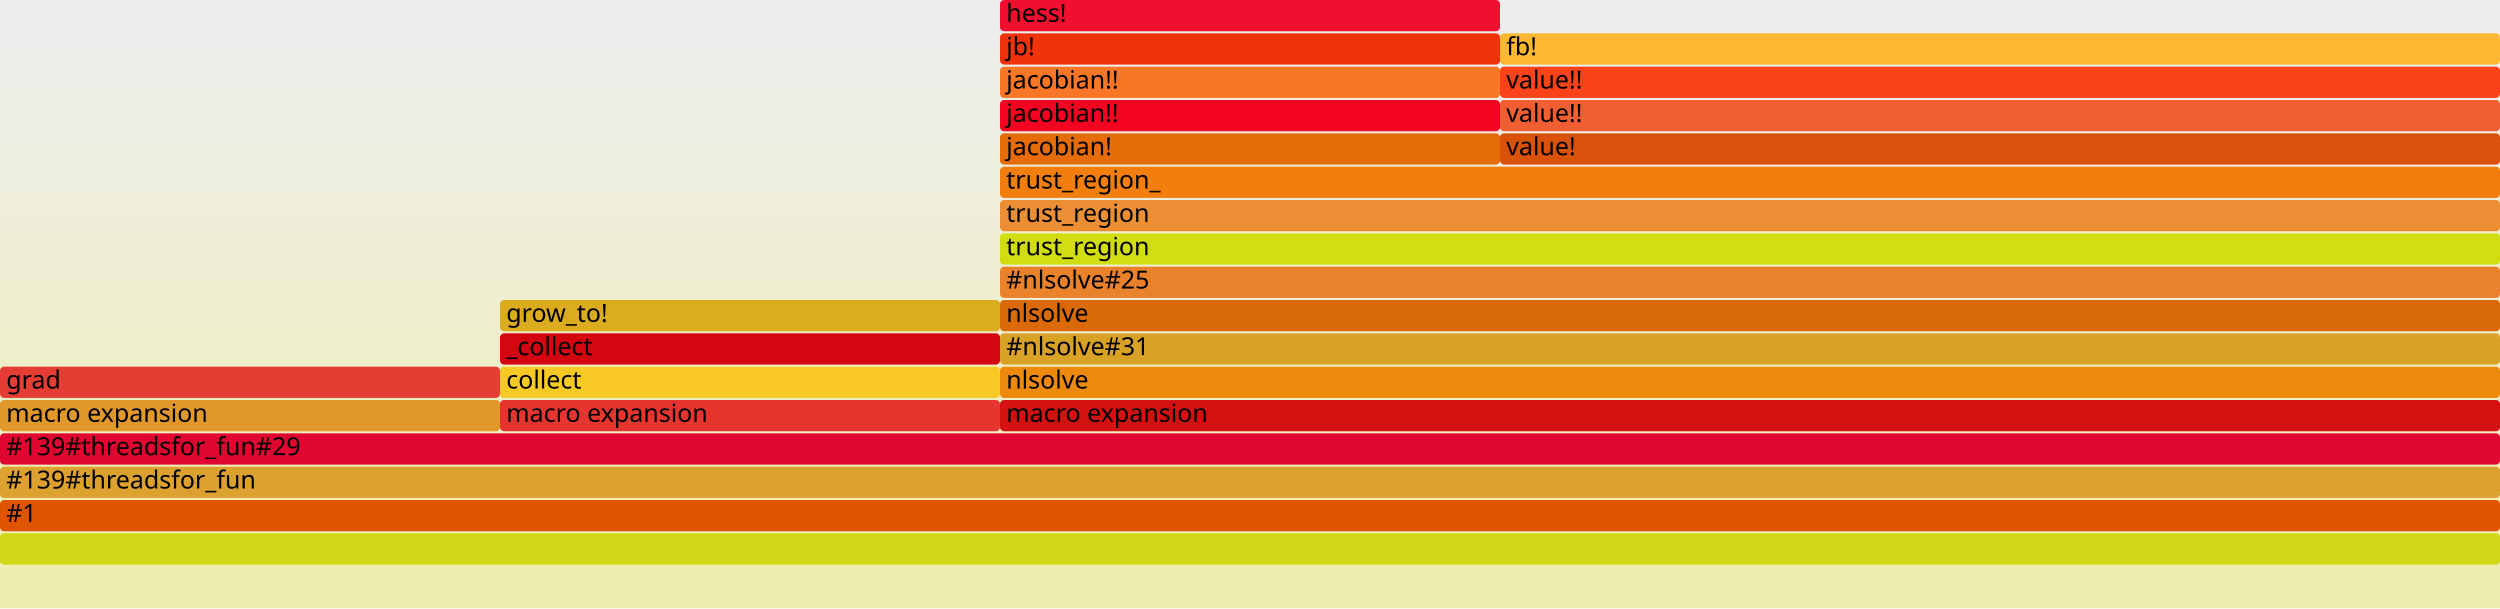
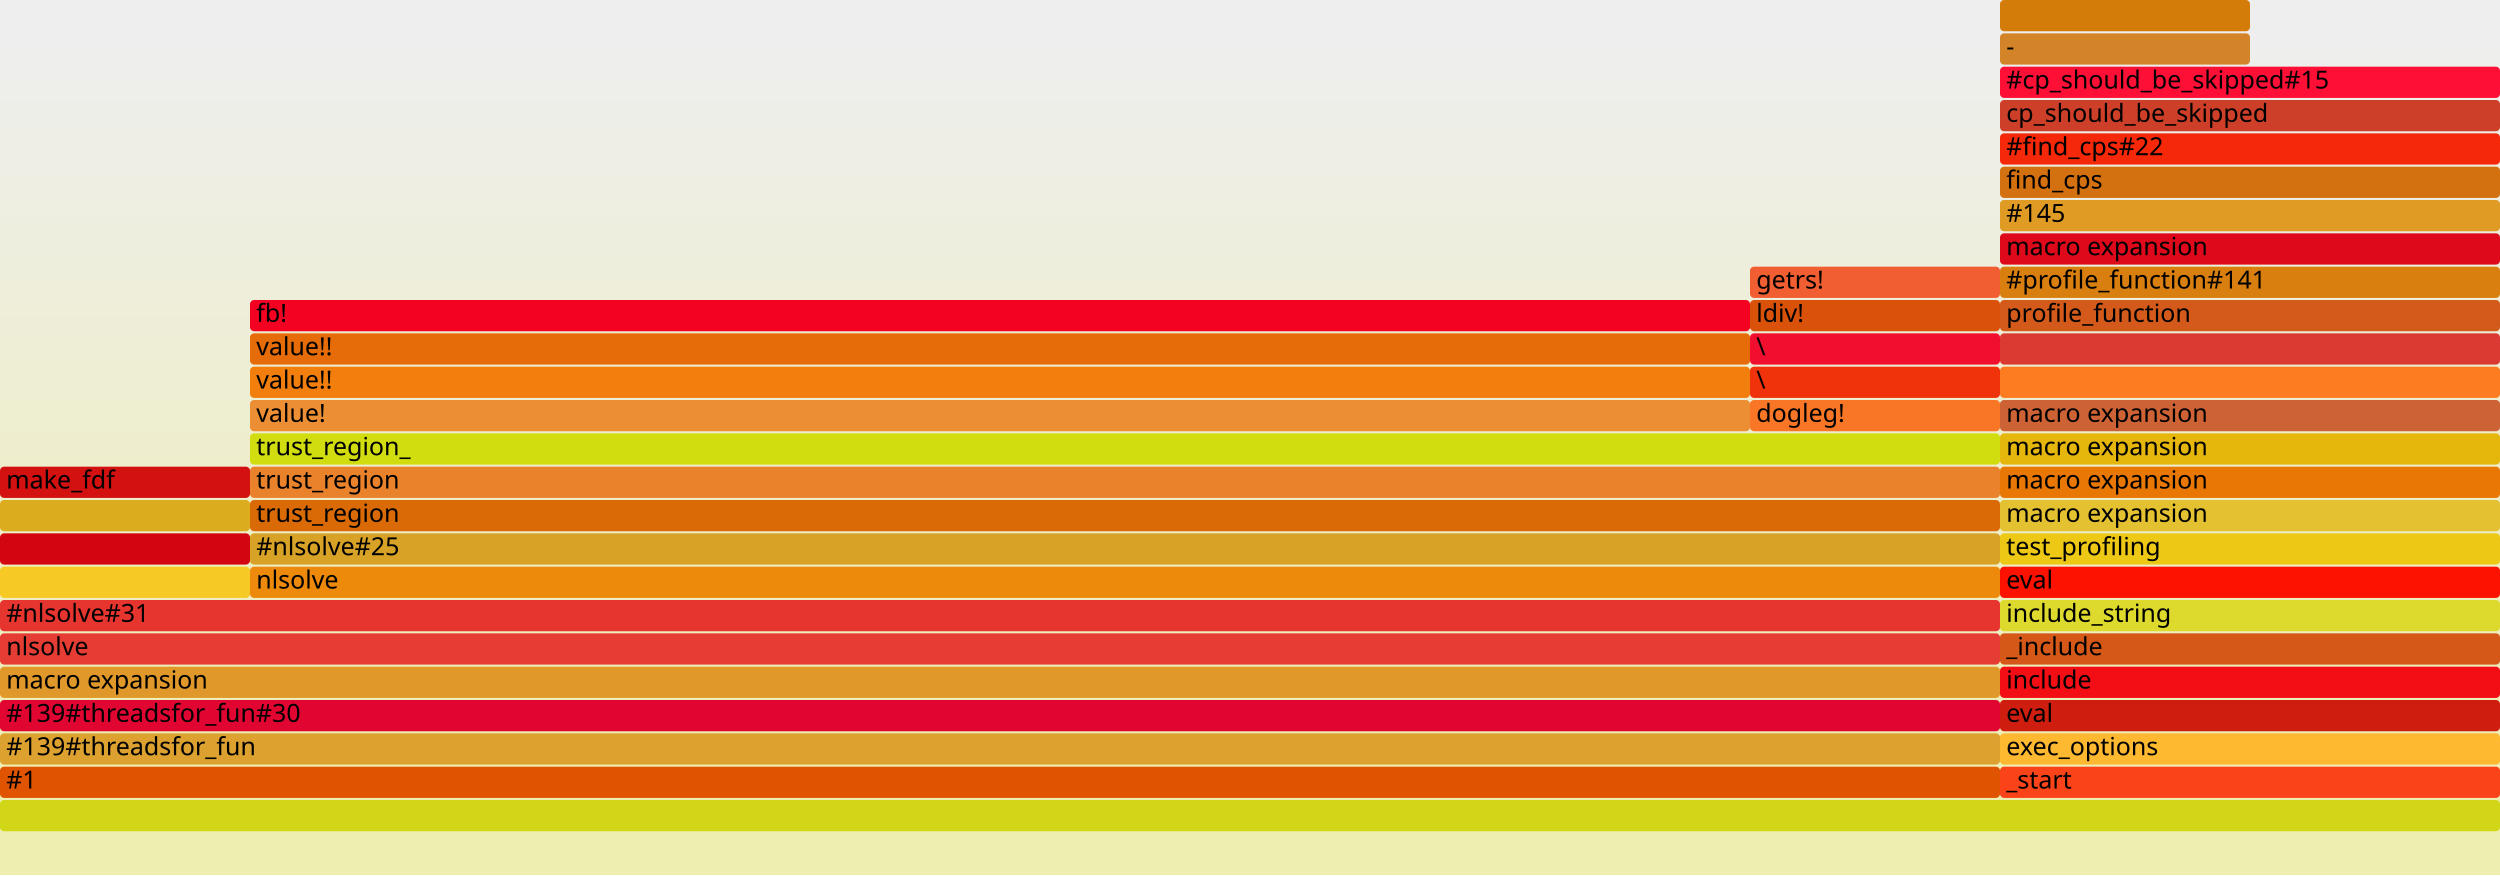
- <svg xmlns="http://www.w3.org/2000/svg" xmlns:xlink="http://www.w3.org/1999/xlink" version="1.1" width="1200" height="292" viewBox="0 0 1200 292">
+ <svg xmlns="http://www.w3.org/2000/svg" xmlns:xlink="http://www.w3.org/1999/xlink" version="1.1" width="1200" height="420" viewBox="0 0 1200 420">
  <defs>
    <linearGradient id="background" y1="0" y2="1" x1="0" x2="0">
      <stop stop-color="#eeeeee" offset="5%" />
      <stop stop-color="#eeeeb0" offset="95%" />
    </linearGradient>
  </defs>
  <style type="text/css">
    .func_g:hover { stroke:black; stroke-width:0.5; cursor:pointer; }
  </style>
-   <rect x="0.0" y="0" width="1200.0" height="292" fill="url(#background)" />
-   <text text-anchor="" x="10.0" y="292" font-size="12" font-family="Verdana" fill="rgb(0,0,0)" dominant-baseline="ideographic" id="details"> </text>
+   <rect x="0.0" y="0" width="1200.0" height="420" fill="url(#background)" />
+   <text text-anchor="" x="10.0" y="420" font-size="12" font-family="Verdana" fill="rgb(0,0,0)" dominant-baseline="ideographic" id="details"> </text>
  <g class="func_g">
    <a target="_top" xlink:href="notfound.html#L-1">
-       <rect x="0.0" y="256" width="1200.0" height="15.0" fill="rgb(209, 214, 23)" rx="2" ry="2" />
-       <text text-anchor="" x="3.0" y="266.5" font-size="12" font-family="Verdana" fill="rgb(0,0,0)" />
+       <rect x="0.0" y="384" width="1200.0" height="15.0" fill="rgb(209, 214, 23)" rx="2" ry="2" />
+       <text text-anchor="" x="3.0" y="394.5" font-size="12" font-family="Verdana" fill="rgb(0,0,0)" />
    </a>
  </g>
  <g class="func_g">
    <a target="_top" xlink:href="threadingconstructs.jl-87fafb5279c91453b36adc7ecb62b23203c4f0a7.html#L145">
-       <rect x="0.0" y="240" width="1200.0" height="15.0" fill="rgb(224, 83, 0)" rx="2" ry="2" />
-       <text text-anchor="" x="3.0" y="250.5" font-size="12" font-family="Verdana" fill="rgb(0,0,0)">#1</text>
+       <rect x="0.0" y="368" width="960.0" height="15.0" fill="rgb(224, 83, 0)" rx="2" ry="2" />
+       <text text-anchor="" x="3.0" y="378.5" font-size="12" font-family="Verdana" fill="rgb(0,0,0)">#1</text>
    </a>
  </g>
  <g class="func_g">
    <a target="_top" xlink:href="threadingconstructs.jl-87fafb5279c91453b36adc7ecb62b23203c4f0a7.html#L173">
-       <rect x="0.0" y="224" width="1200.0" height="15.0" fill="rgb(220, 161, 47)" rx="2" ry="2" />
-       <text text-anchor="" x="3.0" y="234.5" font-size="12" font-family="Verdana" fill="rgb(0,0,0)">#139#threadsfor_fun</text>
+       <rect x="0.0" y="352" width="960.0" height="15.0" fill="rgb(220, 161, 47)" rx="2" ry="2" />
+       <text text-anchor="" x="3.0" y="362.5" font-size="12" font-family="Verdana" fill="rgb(0,0,0)">#139#threadsfor_fun</text>
    </a>
  </g>
  <g class="func_g">
    <a target="_top" xlink:href="threadingconstructs.jl-87fafb5279c91453b36adc7ecb62b23203c4f0a7.html#L173">
-       <rect x="0.0" y="208" width="1200.0" height="15.0" fill="rgb(225, 5, 49)" rx="2" ry="2" />
-       <text text-anchor="" x="3.0" y="218.5" font-size="12" font-family="Verdana" fill="rgb(0,0,0)">#139#threadsfor_fun#29</text>
-     </a>
-   </g>
-   <g class="func_g">
-     <a target="_top" xlink:href="critical_points.jl-e501c7201f5f77db71b4e61ad43af0b25550f4ec.html#L298">
-       <rect x="0.0" y="192" width="240.0" height="15.0" fill="rgb(225, 152, 42)" rx="2" ry="2" />
-       <text text-anchor="" x="3.0" y="202.5" font-size="12" font-family="Verdana" fill="rgb(0,0,0)">macro expansion</text>
-     </a>
-   </g>
-   <g class="func_g">
-     <a target="_top" xlink:href="test_helpers.jl-009548eb3316e18fbb4808fb79fe412be0647763.html#L222">
-       <rect x="0.0" y="176" width="240.0" height="15.0" fill="rgb(229, 61, 51)" rx="2" ry="2" />
-       <text text-anchor="" x="3.0" y="186.5" font-size="12" font-family="Verdana" fill="rgb(0,0,0)">grad</text>
-     </a>
-   </g>
-   <g class="func_g">
-     <a target="_top" xlink:href="critical_points.jl-e501c7201f5f77db71b4e61ad43af0b25550f4ec.html#L310">
-       <rect x="240.0" y="192" width="240.0" height="15.0" fill="rgb(230, 52, 46)" rx="2" ry="2" />
-       <text text-anchor="" x="243.0" y="202.5" font-size="12" font-family="Verdana" fill="rgb(0,0,0)">macro expansion</text>
-     </a>
-   </g>
-   <g class="func_g">
-     <a target="_top" xlink:href="array.jl-a87924e5889dbcec8f6d32882c7ff26bd9c71d0a.html#L707">
-       <rect x="240.0" y="176" width="240.0" height="15.0" fill="rgb(247, 201, 37)" rx="2" ry="2" />
-       <text text-anchor="" x="243.0" y="186.5" font-size="12" font-family="Verdana" fill="rgb(0,0,0)">collect</text>
-     </a>
-   </g>
-   <g class="func_g">
-     <a target="_top" xlink:href="array.jl-a87924e5889dbcec8f6d32882c7ff26bd9c71d0a.html#L759">
-       <rect x="240.0" y="160" width="240.0" height="15.0" fill="rgb(210, 5, 17)" rx="2" ry="2" />
-       <text text-anchor="" x="243.0" y="170.5" font-size="12" font-family="Verdana" fill="rgb(0,0,0)">_collect</text>
-     </a>
-   </g>
-   <g class="func_g">
-     <a target="_top" xlink:href="array.jl-a87924e5889dbcec8f6d32882c7ff26bd9c71d0a.html#L854">
-       <rect x="240.0" y="144" width="240.0" height="15.0" fill="rgb(219, 172, 30)" rx="2" ry="2" />
-       <text text-anchor="" x="243.0" y="154.5" font-size="12" font-family="Verdana" fill="rgb(0,0,0)">grow_to!</text>
-     </a>
-   </g>
-   <g class="func_g">
-     <a target="_top" xlink:href="critical_points.jl-e501c7201f5f77db71b4e61ad43af0b25550f4ec.html#L329">
-       <rect x="480.0" y="192" width="720.0" height="15.0" fill="rgb(210, 17, 16)" rx="2" ry="2" />
-       <text text-anchor="" x="483.0" y="202.5" font-size="12" font-family="Verdana" fill="rgb(0,0,0)">macro expansion</text>
+       <rect x="0.0" y="336" width="960.0" height="15.0" fill="rgb(225, 5, 49)" rx="2" ry="2" />
+       <text text-anchor="" x="3.0" y="346.5" font-size="12" font-family="Verdana" fill="rgb(0,0,0)">#139#threadsfor_fun#30</text>
+     </a>
+   </g>
+   <g class="func_g">
+     <a target="_top" xlink:href="critical_points.jl-e501c7201f5f77db71b4e61ad43af0b25550f4ec.html#L336">
+       <rect x="0.0" y="320" width="960.0" height="15.0" fill="rgb(225, 152, 42)" rx="2" ry="2" />
+       <text text-anchor="" x="3.0" y="330.5" font-size="12" font-family="Verdana" fill="rgb(0,0,0)">macro expansion</text>
    </a>
  </g>
  <g class="func_g">
    <a target="_top" xlink:href="nlsolve.jl-3c09a6fa7d2424bc9f872603c9ab10e1a8478a03.html#L56">
-       <rect x="480.0" y="176" width="720.0" height="15.0" fill="rgb(237, 137, 11)" rx="2" ry="2" />
-       <text text-anchor="" x="483.0" y="186.5" font-size="12" font-family="Verdana" fill="rgb(0,0,0)">nlsolve</text>
+       <rect x="0.0" y="304" width="960.0" height="15.0" fill="rgb(229, 61, 51)" rx="2" ry="2" />
+       <text text-anchor="" x="3.0" y="314.5" font-size="12" font-family="Verdana" fill="rgb(0,0,0)">nlsolve</text>
    </a>
  </g>
  <g class="func_g">
    <a target="_top" xlink:href="nlsolve.jl-3c09a6fa7d2424bc9f872603c9ab10e1a8478a03.html#L56">
-       <rect x="480.0" y="160" width="720.0" height="15.0" fill="rgb(216, 162, 39)" rx="2" ry="2" />
-       <text text-anchor="" x="483.0" y="170.5" font-size="12" font-family="Verdana" fill="rgb(0,0,0)">#nlsolve#31</text>
+       <rect x="0.0" y="288" width="960.0" height="15.0" fill="rgb(230, 52, 46)" rx="2" ry="2" />
+       <text text-anchor="" x="3.0" y="298.5" font-size="12" font-family="Verdana" fill="rgb(0,0,0)">#nlsolve#31</text>
+     </a>
+   </g>
+   <g class="func_g">
+     <a target="_top" xlink:href="oncedifferentiable.jl-286586a84583dc59d0293ecf380a39840129957f.html#L186">
+       <rect x="0.0" y="272" width="120.0" height="15.0" fill="rgb(247, 201, 37)" rx="2" ry="2" />
+       <text text-anchor="" x="3.0" y="282.5" font-size="12" font-family="Verdana" fill="rgb(0,0,0)"> </text>
+     </a>
+   </g>
+   <g class="func_g">
+     <a target="_top" xlink:href="oncedifferentiable.jl-286586a84583dc59d0293ecf380a39840129957f.html#L186">
+       <rect x="0.0" y="256" width="120.0" height="15.0" fill="rgb(210, 5, 17)" rx="2" ry="2" />
+       <text text-anchor="" x="3.0" y="266.5" font-size="12" font-family="Verdana" fill="rgb(0,0,0)"> </text>
+     </a>
+   </g>
+   <g class="func_g">
+     <a target="_top" xlink:href="oncedifferentiable.jl-286586a84583dc59d0293ecf380a39840129957f.html#L194">
+       <rect x="0.0" y="240" width="120.0" height="15.0" fill="rgb(219, 172, 30)" rx="2" ry="2" />
+       <text text-anchor="" x="3.0" y="250.5" font-size="12" font-family="Verdana" fill="rgb(0,0,0)"> </text>
+     </a>
+   </g>
+   <g class="func_g">
+     <a target="_top" xlink:href="abstract.jl-a81708fd19b8615bb91957ad1ab557c3ed109beb.html#L6">
+       <rect x="0.0" y="224" width="120.0" height="15.0" fill="rgb(210, 17, 16)" rx="2" ry="2" />
+       <text text-anchor="" x="3.0" y="234.5" font-size="12" font-family="Verdana" fill="rgb(0,0,0)">make_fdf</text>
    </a>
  </g>
  <g class="func_g">
    <a target="_top" xlink:href="nlsolve.jl-3c09a6fa7d2424bc9f872603c9ab10e1a8478a03.html#L1">
-       <rect x="480.0" y="144" width="720.0" height="15.0" fill="rgb(218, 106, 6)" rx="2" ry="2" />
-       <text text-anchor="" x="483.0" y="154.5" font-size="12" font-family="Verdana" fill="rgb(0,0,0)">nlsolve</text>
+       <rect x="120.0" y="272" width="840.0" height="15.0" fill="rgb(237, 137, 11)" rx="2" ry="2" />
+       <text text-anchor="" x="123.0" y="282.5" font-size="12" font-family="Verdana" fill="rgb(0,0,0)">nlsolve</text>
    </a>
  </g>
  <g class="func_g">
    <a target="_top" xlink:href="nlsolve.jl-3c09a6fa7d2424bc9f872603c9ab10e1a8478a03.html#L1">
-       <rect x="480.0" y="128" width="720.0" height="15.0" fill="rgb(234, 130, 44)" rx="2" ry="2" />
-       <text text-anchor="" x="483.0" y="138.5" font-size="12" font-family="Verdana" fill="rgb(0,0,0)">#nlsolve#25</text>
+       <rect x="120.0" y="256" width="840.0" height="15.0" fill="rgb(216, 162, 39)" rx="2" ry="2" />
+       <text text-anchor="" x="123.0" y="266.5" font-size="12" font-family="Verdana" fill="rgb(0,0,0)">#nlsolve#25</text>
    </a>
  </g>
  <g class="func_g">
    <a target="_top" xlink:href="trust_region.jl-9b52720b2bb1702e582e5314de8a96a64cbbe5da.html#L235">
-       <rect x="480.0" y="112" width="720.0" height="15.0" fill="rgb(210, 221, 16)" rx="2" ry="2" />
-       <text text-anchor="" x="483.0" y="122.5" font-size="12" font-family="Verdana" fill="rgb(0,0,0)">trust_region</text>
+       <rect x="120.0" y="240" width="840.0" height="15.0" fill="rgb(218, 106, 6)" rx="2" ry="2" />
+       <text text-anchor="" x="123.0" y="250.5" font-size="12" font-family="Verdana" fill="rgb(0,0,0)">trust_region</text>
    </a>
  </g>
  <g class="func_g">
    <a target="_top" xlink:href="trust_region.jl-9b52720b2bb1702e582e5314de8a96a64cbbe5da.html#L235">
-       <rect x="480.0" y="96" width="720.0" height="15.0" fill="rgb(236, 143, 52)" rx="2" ry="2" />
-       <text text-anchor="" x="483.0" y="106.5" font-size="12" font-family="Verdana" fill="rgb(0,0,0)">trust_region</text>
+       <rect x="120.0" y="224" width="840.0" height="15.0" fill="rgb(234, 130, 44)" rx="2" ry="2" />
+       <text text-anchor="" x="123.0" y="234.5" font-size="12" font-family="Verdana" fill="rgb(0,0,0)">trust_region</text>
    </a>
  </g>
  <g class="func_g">
    <a target="_top" xlink:href="trust_region.jl-9b52720b2bb1702e582e5314de8a96a64cbbe5da.html#L107">
-       <rect x="480.0" y="80" width="720.0" height="15.0" fill="rgb(242, 126, 14)" rx="2" ry="2" />
-       <text text-anchor="" x="483.0" y="90.5" font-size="12" font-family="Verdana" fill="rgb(0,0,0)">trust_region_</text>
-     </a>
-   </g>
-   <g class="func_g">
-     <a target="_top" xlink:href="interface.jl-f2c29230e804547c565f1aa8a029bdb0b99b1849.html#L135">
-       <rect x="480.0" y="64" width="240.0" height="15.0" fill="rgb(229, 108, 8)" rx="2" ry="2" />
-       <text text-anchor="" x="483.0" y="74.5" font-size="12" font-family="Verdana" fill="rgb(0,0,0)">jacobian!</text>
-     </a>
-   </g>
-   <g class="func_g">
-     <a target="_top" xlink:href="interface.jl-f2c29230e804547c565f1aa8a029bdb0b99b1849.html#L140">
-       <rect x="480.0" y="48" width="240.0" height="15.0" fill="rgb(243, 2, 34)" rx="2" ry="2" />
-       <text text-anchor="" x="483.0" y="58.5" font-size="12" font-family="Verdana" fill="rgb(0,0,0)">jacobian!!</text>
-     </a>
-   </g>
-   <g class="func_g">
-     <a target="_top" xlink:href="interface.jl-f2c29230e804547c565f1aa8a029bdb0b99b1849.html#L141">
-       <rect x="480.0" y="32" width="240.0" height="15.0" fill="rgb(249, 118, 39)" rx="2" ry="2" />
-       <text text-anchor="" x="483.0" y="42.5" font-size="12" font-family="Verdana" fill="rgb(0,0,0)">jacobian!!</text>
-     </a>
-   </g>
-   <g class="func_g">
-     <a target="_top" xlink:href="critical_points.jl-e501c7201f5f77db71b4e61ad43af0b25550f4ec.html#L322">
-       <rect x="480.0" y="16" width="240.0" height="15.0" fill="rgb(240, 51, 10)" rx="2" ry="2" />
-       <text text-anchor="" x="483.0" y="26.5" font-size="12" font-family="Verdana" fill="rgb(0,0,0)">jb!</text>
-     </a>
-   </g>
-   <g class="func_g">
-     <a target="_top" xlink:href="test_helpers.jl-009548eb3316e18fbb4808fb79fe412be0647763.html#L232">
-       <rect x="480.0" y="0" width="240.0" height="15.0" fill="rgb(242, 14, 47)" rx="2" ry="2" />
-       <text text-anchor="" x="483.0" y="10.5" font-size="12" font-family="Verdana" fill="rgb(0,0,0)">hess!</text>
+       <rect x="120.0" y="208" width="840.0" height="15.0" fill="rgb(210, 221, 16)" rx="2" ry="2" />
+       <text text-anchor="" x="123.0" y="218.5" font-size="12" font-family="Verdana" fill="rgb(0,0,0)">trust_region_</text>
    </a>
  </g>
  <g class="func_g">
    <a target="_top" xlink:href="interface.jl-f2c29230e804547c565f1aa8a029bdb0b99b1849.html#L28">
-       <rect x="720.0" y="64" width="480.0" height="15.0" fill="rgb(218, 82, 10)" rx="2" ry="2" />
-       <text text-anchor="" x="723.0" y="74.5" font-size="12" font-family="Verdana" fill="rgb(0,0,0)">value!</text>
+       <rect x="120.0" y="192" width="720.0" height="15.0" fill="rgb(236, 143, 52)" rx="2" ry="2" />
+       <text text-anchor="" x="123.0" y="202.5" font-size="12" font-family="Verdana" fill="rgb(0,0,0)">value!</text>
    </a>
  </g>
  <g class="func_g">
    <a target="_top" xlink:href="interface.jl-f2c29230e804547c565f1aa8a029bdb0b99b1849.html#L164">
-       <rect x="720.0" y="48" width="480.0" height="15.0" fill="rgb(241, 94, 50)" rx="2" ry="2" />
-       <text text-anchor="" x="723.0" y="58.5" font-size="12" font-family="Verdana" fill="rgb(0,0,0)">value!!</text>
+       <rect x="120.0" y="176" width="720.0" height="15.0" fill="rgb(242, 126, 14)" rx="2" ry="2" />
+       <text text-anchor="" x="123.0" y="186.5" font-size="12" font-family="Verdana" fill="rgb(0,0,0)">value!!</text>
    </a>
  </g>
  <g class="func_g">
    <a target="_top" xlink:href="interface.jl-f2c29230e804547c565f1aa8a029bdb0b99b1849.html#L165">
-       <rect x="720.0" y="32" width="480.0" height="15.0" fill="rgb(251, 67, 25)" rx="2" ry="2" />
-       <text text-anchor="" x="723.0" y="42.5" font-size="12" font-family="Verdana" fill="rgb(0,0,0)">value!!</text>
-     </a>
-   </g>
-   <g class="func_g">
-     <a target="_top" xlink:href="critical_points.jl-e501c7201f5f77db71b4e61ad43af0b25550f4ec.html#L318">
-       <rect x="720.0" y="16" width="480.0" height="15.0" fill="rgb(254, 185, 49)" rx="2" ry="2" />
-       <text text-anchor="" x="723.0" y="26.5" font-size="12" font-family="Verdana" fill="rgb(0,0,0)">fb!</text>
+       <rect x="120.0" y="160" width="720.0" height="15.0" fill="rgb(229, 108, 8)" rx="2" ry="2" />
+       <text text-anchor="" x="123.0" y="170.5" font-size="12" font-family="Verdana" fill="rgb(0,0,0)">value!!</text>
+     </a>
+   </g>
+   <g class="func_g">
+     <a target="_top" xlink:href="critical_points.jl-e501c7201f5f77db71b4e61ad43af0b25550f4ec.html#L325">
+       <rect x="120.0" y="144" width="720.0" height="15.0" fill="rgb(243, 2, 34)" rx="2" ry="2" />
+       <text text-anchor="" x="123.0" y="154.5" font-size="12" font-family="Verdana" fill="rgb(0,0,0)">fb!</text>
+     </a>
+   </g>
+   <g class="func_g">
+     <a target="_top" xlink:href="trust_region.jl-9b52720b2bb1702e582e5314de8a96a64cbbe5da.html#L47">
+       <rect x="840.0" y="192" width="120.0" height="15.0" fill="rgb(249, 118, 39)" rx="2" ry="2" />
+       <text text-anchor="" x="843.0" y="202.5" font-size="12" font-family="Verdana" fill="rgb(0,0,0)">dogleg!</text>
+     </a>
+   </g>
+   <g class="func_g">
+     <a target="_top" xlink:href="generic.jl-77c252e2a36e5007dd50da18575e7754e22bcfa2.html#L1101">
+       <rect x="840.0" y="176" width="120.0" height="15.0" fill="rgb(240, 51, 10)" rx="2" ry="2" />
+       <text text-anchor="" x="843.0" y="186.5" font-size="12" font-family="Verdana" fill="rgb(0,0,0)">\</text>
+     </a>
+   </g>
+   <g class="func_g">
+     <a target="_top" xlink:href="LinearAlgebra.jl-41adefaaea2e6f9f5e245afa83bc3dffd2bb4f80.html#L515">
+       <rect x="840.0" y="160" width="120.0" height="15.0" fill="rgb(242, 14, 47)" rx="2" ry="2" />
+       <text text-anchor="" x="843.0" y="170.5" font-size="12" font-family="Verdana" fill="rgb(0,0,0)">\</text>
+     </a>
+   </g>
+   <g class="func_g">
+     <a target="_top" xlink:href="lu.jl-0ee08292d62cf66d14d772b4092385b47f6308b9.html#L424">
+       <rect x="840.0" y="144" width="120.0" height="15.0" fill="rgb(218, 82, 10)" rx="2" ry="2" />
+       <text text-anchor="" x="843.0" y="154.5" font-size="12" font-family="Verdana" fill="rgb(0,0,0)">ldiv!</text>
+     </a>
+   </g>
+   <g class="func_g">
+     <a target="_top" xlink:href="lapack.jl-e5345ebd4cc90bc9c91c652a49b37195596550c7.html#L1005">
+       <rect x="840.0" y="128" width="120.0" height="15.0" fill="rgb(241, 94, 50)" rx="2" ry="2" />
+       <text text-anchor="" x="843.0" y="138.5" font-size="12" font-family="Verdana" fill="rgb(0,0,0)">getrs!</text>
+     </a>
+   </g>
+   <g class="func_g">
+     <a target="_top" xlink:href="client.jl-e5545da863f3f694ff5e18570e85266870af5c2b.html#L516">
+       <rect x="960.0" y="368" width="240.0" height="15.0" fill="rgb(251, 67, 25)" rx="2" ry="2" />
+       <text text-anchor="" x="963.0" y="378.5" font-size="12" font-family="Verdana" fill="rgb(0,0,0)">_start</text>
+     </a>
+   </g>
+   <g class="func_g">
+     <a target="_top" xlink:href="client.jl-e5545da863f3f694ff5e18570e85266870af5c2b.html#L217">
+       <rect x="960.0" y="352" width="240.0" height="15.0" fill="rgb(254, 185, 49)" rx="2" ry="2" />
+       <text text-anchor="" x="963.0" y="362.5" font-size="12" font-family="Verdana" fill="rgb(0,0,0)">exec_options</text>
+     </a>
+   </g>
+   <g class="func_g">
+     <a target="_top" xlink:href="boot.jl-b3bf707391947286cbe4d0f6790802bc0500b105.html#L370">
+       <rect x="960.0" y="336" width="240.0" height="15.0" fill="rgb(207, 29, 15)" rx="2" ry="2" />
+       <text text-anchor="" x="963.0" y="346.5" font-size="12" font-family="Verdana" fill="rgb(0,0,0)">eval</text>
+     </a>
+   </g>
+   <g class="func_g">
+     <a target="_top" xlink:href="client.jl-e5545da863f3f694ff5e18570e85266870af5c2b.html#L476">
+       <rect x="960.0" y="320" width="240.0" height="15.0" fill="rgb(243, 14, 22)" rx="2" ry="2" />
+       <text text-anchor="" x="963.0" y="330.5" font-size="12" font-family="Verdana" fill="rgb(0,0,0)">include</text>
+     </a>
+   </g>
+   <g class="func_g">
+     <a target="_top" xlink:href="loading.jl-0c3a39cf1e809898b762636986673aa299215940.html#L1953">
+       <rect x="960.0" y="304" width="240.0" height="15.0" fill="rgb(213, 88, 24)" rx="2" ry="2" />
+       <text text-anchor="" x="963.0" y="314.5" font-size="12" font-family="Verdana" fill="rgb(0,0,0)">_include</text>
+     </a>
+   </g>
+   <g class="func_g">
+     <a target="_top" xlink:href="loading.jl-0c3a39cf1e809898b762636986673aa299215940.html#L1885">
+       <rect x="960.0" y="288" width="240.0" height="15.0" fill="rgb(221, 217, 45)" rx="2" ry="2" />
+       <text text-anchor="" x="963.0" y="298.5" font-size="12" font-family="Verdana" fill="rgb(0,0,0)">include_string</text>
+     </a>
+   </g>
+   <g class="func_g">
+     <a target="_top" xlink:href="boot.jl-b3bf707391947286cbe4d0f6790802bc0500b105.html#L370">
+       <rect x="960.0" y="272" width="240.0" height="15.0" fill="rgb(253, 17, 0)" rx="2" ry="2" />
+       <text text-anchor="" x="963.0" y="282.5" font-size="12" font-family="Verdana" fill="rgb(0,0,0)">eval</text>
+     </a>
+   </g>
+   <g class="func_g">
+     <a target="_top" xlink:href="profiling.jl-6bfbe717c729fd9130ea9672d3eeba50ac5ecb59.html#L156">
+       <rect x="960.0" y="256" width="240.0" height="15.0" fill="rgb(237, 200, 21)" rx="2" ry="2" />
+       <text text-anchor="" x="963.0" y="266.5" font-size="12" font-family="Verdana" fill="rgb(0,0,0)">test_profiling</text>
+     </a>
+   </g>
+   <g class="func_g">
+     <a target="_top" xlink:href="Test.jl-9113ed65e8aa248aa5cb57ee67949bc15316d76f.html#L1498">
+       <rect x="960.0" y="240" width="240.0" height="15.0" fill="rgb(227, 193, 48)" rx="2" ry="2" />
+       <text text-anchor="" x="963.0" y="250.5" font-size="12" font-family="Verdana" fill="rgb(0,0,0)">macro expansion</text>
+     </a>
+   </g>
+   <g class="func_g">
+     <a target="_top" xlink:href="profiling.jl-6bfbe717c729fd9130ea9672d3eeba50ac5ecb59.html#L159">
+       <rect x="960.0" y="224" width="240.0" height="15.0" fill="rgb(232, 119, 4)" rx="2" ry="2" />
+       <text text-anchor="" x="963.0" y="234.5" font-size="12" font-family="Verdana" fill="rgb(0,0,0)">macro expansion</text>
+     </a>
+   </g>
+   <g class="func_g">
+     <a target="_top" xlink:href="Test.jl-9113ed65e8aa248aa5cb57ee67949bc15316d76f.html#L1498">
+       <rect x="960.0" y="208" width="240.0" height="15.0" fill="rgb(229, 182, 12)" rx="2" ry="2" />
+       <text text-anchor="" x="963.0" y="218.5" font-size="12" font-family="Verdana" fill="rgb(0,0,0)">macro expansion</text>
+     </a>
+   </g>
+   <g class="func_g">
+     <a target="_top" xlink:href="profiling.jl-6bfbe717c729fd9130ea9672d3eeba50ac5ecb59.html#L159">
+       <rect x="960.0" y="192" width="240.0" height="15.0" fill="rgb(205, 98, 53)" rx="2" ry="2" />
+       <text text-anchor="" x="963.0" y="202.5" font-size="12" font-family="Verdana" fill="rgb(0,0,0)">macro expansion</text>
+     </a>
+   </g>
+   <g class="func_g">
+     <a target="_top" xlink:href="profiling.jl-6bfbe717c729fd9130ea9672d3eeba50ac5ecb59.html#L83">
+       <rect x="960.0" y="176" width="240.0" height="15.0" fill="rgb(253, 124, 33)" rx="2" ry="2" />
+       <text text-anchor="" x="963.0" y="186.5" font-size="12" font-family="Verdana" fill="rgb(0,0,0)"> </text>
+     </a>
+   </g>
+   <g class="func_g">
+     <a target="_top" xlink:href="profiling.jl-6bfbe717c729fd9130ea9672d3eeba50ac5ecb59.html#L92">
+       <rect x="960.0" y="160" width="240.0" height="15.0" fill="rgb(218, 58, 50)" rx="2" ry="2" />
+       <text text-anchor="" x="963.0" y="170.5" font-size="12" font-family="Verdana" fill="rgb(0,0,0)"> </text>
+     </a>
+   </g>
+   <g class="func_g">
+     <a target="_top" xlink:href="profiling.jl-6bfbe717c729fd9130ea9672d3eeba50ac5ecb59.html#L36">
+       <rect x="960.0" y="144" width="240.0" height="15.0" fill="rgb(211, 90, 26)" rx="2" ry="2" />
+       <text text-anchor="" x="963.0" y="154.5" font-size="12" font-family="Verdana" fill="rgb(0,0,0)">profile_function</text>
+     </a>
+   </g>
+   <g class="func_g">
+     <a target="_top" xlink:href="profiling.jl-6bfbe717c729fd9130ea9672d3eeba50ac5ecb59.html#L36">
+       <rect x="960.0" y="128" width="240.0" height="15.0" fill="rgb(216, 127, 16)" rx="2" ry="2" />
+       <text text-anchor="" x="963.0" y="138.5" font-size="12" font-family="Verdana" fill="rgb(0,0,0)">#profile_function#141</text>
+     </a>
+   </g>
+   <g class="func_g">
+     <a target="_top" xlink:href="Profile.jl-71f29b5a4325b7882ca5fedc56e39a1d6f569806.html#L27">
+       <rect x="960.0" y="112" width="240.0" height="15.0" fill="rgb(222, 10, 27)" rx="2" ry="2" />
+       <text text-anchor="" x="963.0" y="122.5" font-size="12" font-family="Verdana" fill="rgb(0,0,0)">macro expansion</text>
+     </a>
+   </g>
+   <g class="func_g">
+     <a target="_top" xlink:href="profiling.jl-6bfbe717c729fd9130ea9672d3eeba50ac5ecb59.html#L90">
+       <rect x="960.0" y="96" width="240.0" height="15.0" fill="rgb(224, 155, 36)" rx="2" ry="2" />
+       <text text-anchor="" x="963.0" y="106.5" font-size="12" font-family="Verdana" fill="rgb(0,0,0)">#145</text>
+     </a>
+   </g>
+   <g class="func_g">
+     <a target="_top" xlink:href="critical_points.jl-e501c7201f5f77db71b4e61ad43af0b25550f4ec.html#L219">
+       <rect x="960.0" y="80" width="240.0" height="15.0" fill="rgb(211, 112, 15)" rx="2" ry="2" />
+       <text text-anchor="" x="963.0" y="90.5" font-size="12" font-family="Verdana" fill="rgb(0,0,0)">find_cps</text>
+     </a>
+   </g>
+   <g class="func_g">
+     <a target="_top" xlink:href="critical_points.jl-e501c7201f5f77db71b4e61ad43af0b25550f4ec.html#L219">
+       <rect x="960.0" y="64" width="240.0" height="15.0" fill="rgb(245, 40, 9)" rx="2" ry="2" />
+       <text text-anchor="" x="963.0" y="74.5" font-size="12" font-family="Verdana" fill="rgb(0,0,0)">#find_cps#22</text>
+     </a>
+   </g>
+   <g class="func_g">
+     <a target="_top" xlink:href="critical_points.jl-e501c7201f5f77db71b4e61ad43af0b25550f4ec.html#L161">
+       <rect x="960.0" y="48" width="240.0" height="15.0" fill="rgb(205, 63, 40)" rx="2" ry="2" />
+       <text text-anchor="" x="963.0" y="58.5" font-size="12" font-family="Verdana" fill="rgb(0,0,0)">cp_should_be_skipped</text>
+     </a>
+   </g>
+   <g class="func_g">
+     <a target="_top" xlink:href="critical_points.jl-e501c7201f5f77db71b4e61ad43af0b25550f4ec.html#L161">
+       <rect x="960.0" y="32" width="240.0" height="15.0" fill="rgb(254, 15, 54)" rx="2" ry="2" />
+       <text text-anchor="" x="963.0" y="42.5" font-size="12" font-family="Verdana" fill="rgb(0,0,0)">#cp_should_be_skipped#15</text>
+     </a>
+   </g>
+   <g class="func_g">
+     <a target="_top" xlink:href="arraymath.jl-b47f02ef031ccc0f35d80465ae8f956a4c798d52.html#L8">
+       <rect x="960.0" y="16" width="120.0" height="15.0" fill="rgb(212, 132, 40)" rx="2" ry="2" />
+       <text text-anchor="" x="963.0" y="26.5" font-size="12" font-family="Verdana" fill="rgb(0,0,0)">-</text>
+     </a>
+   </g>
+   <g class="func_g">
+     <a target="_top" xlink:href="broadcast.jl-2487339caca1f23412135c574f3d34883e7e47ce.html#L860">
+       <rect x="960.0" y="0" width="120.0" height="15.0" fill="rgb(212, 124, 9)" rx="2" ry="2" />
+       <text text-anchor="" x="963.0" y="10.5" font-size="12" font-family="Verdana" fill="rgb(0,0,0)"> </text>
    </a>
  </g>
</svg>
